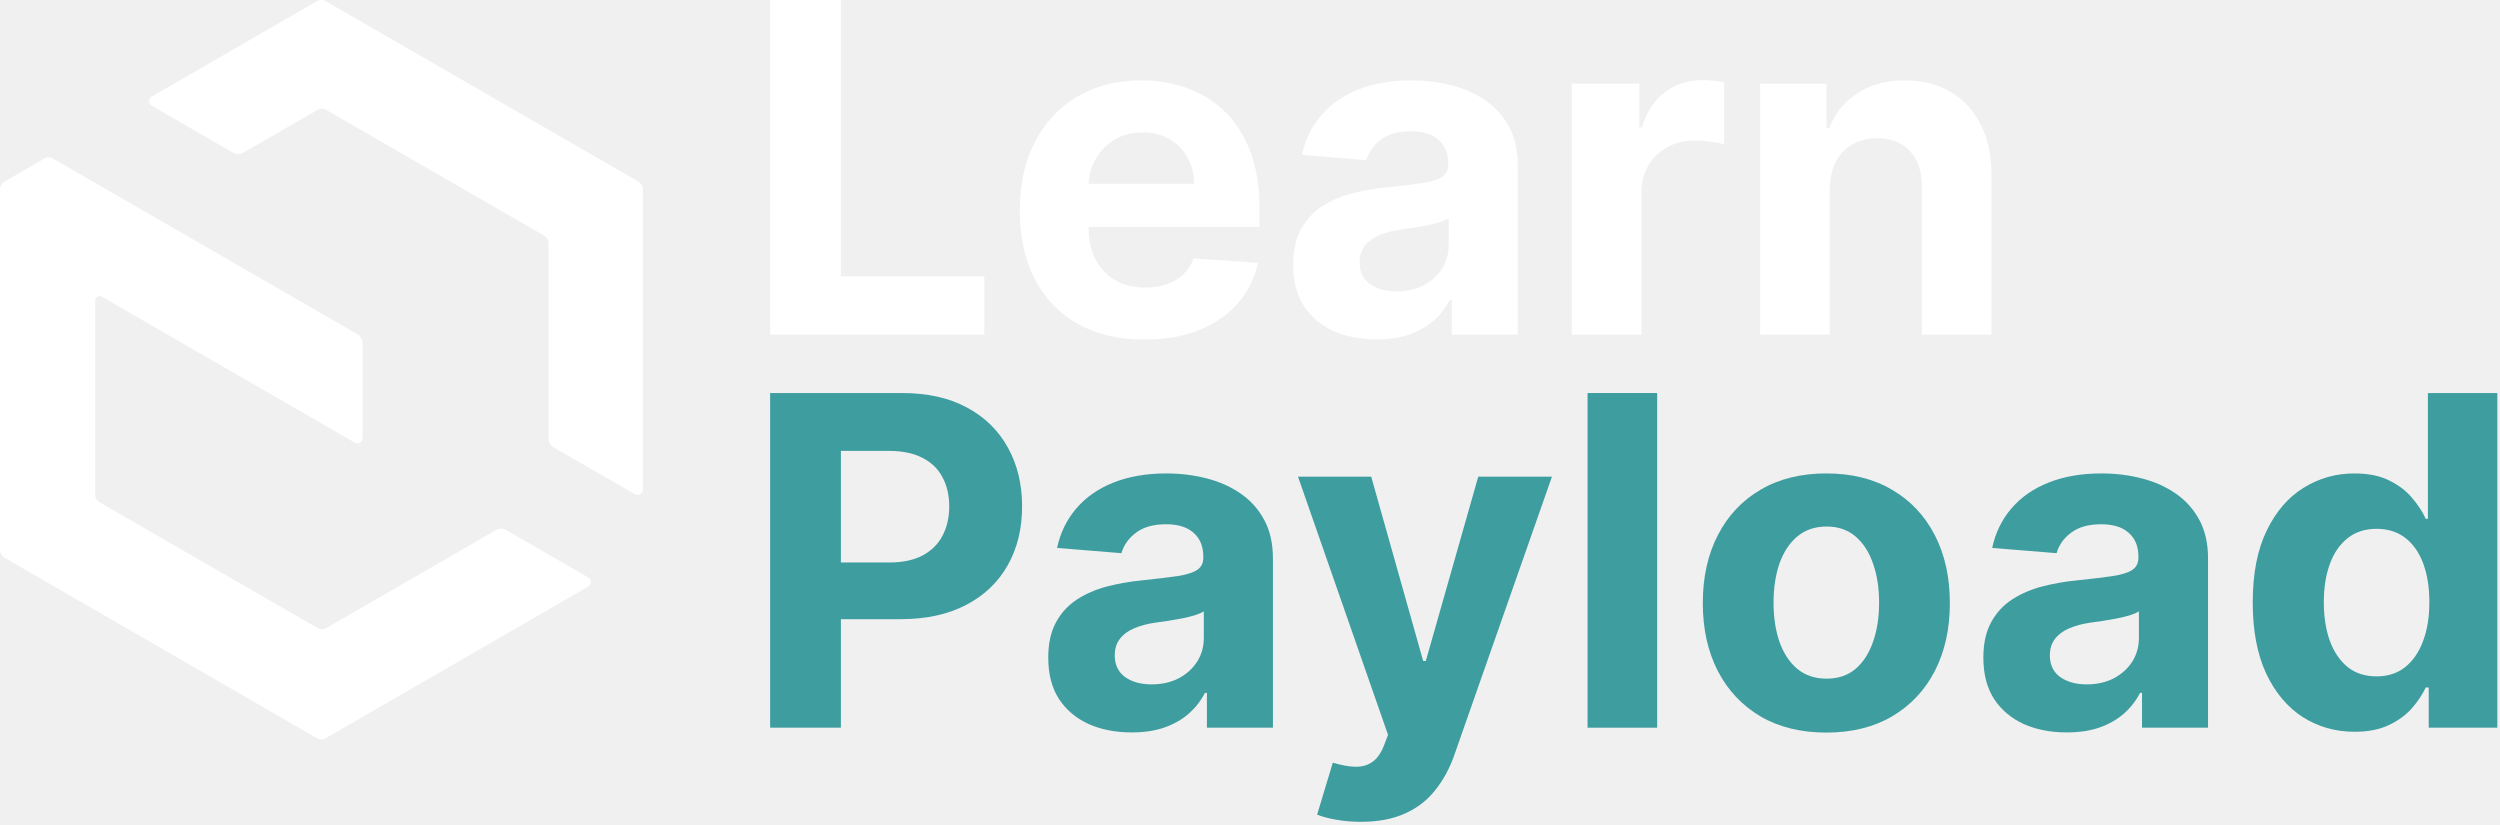
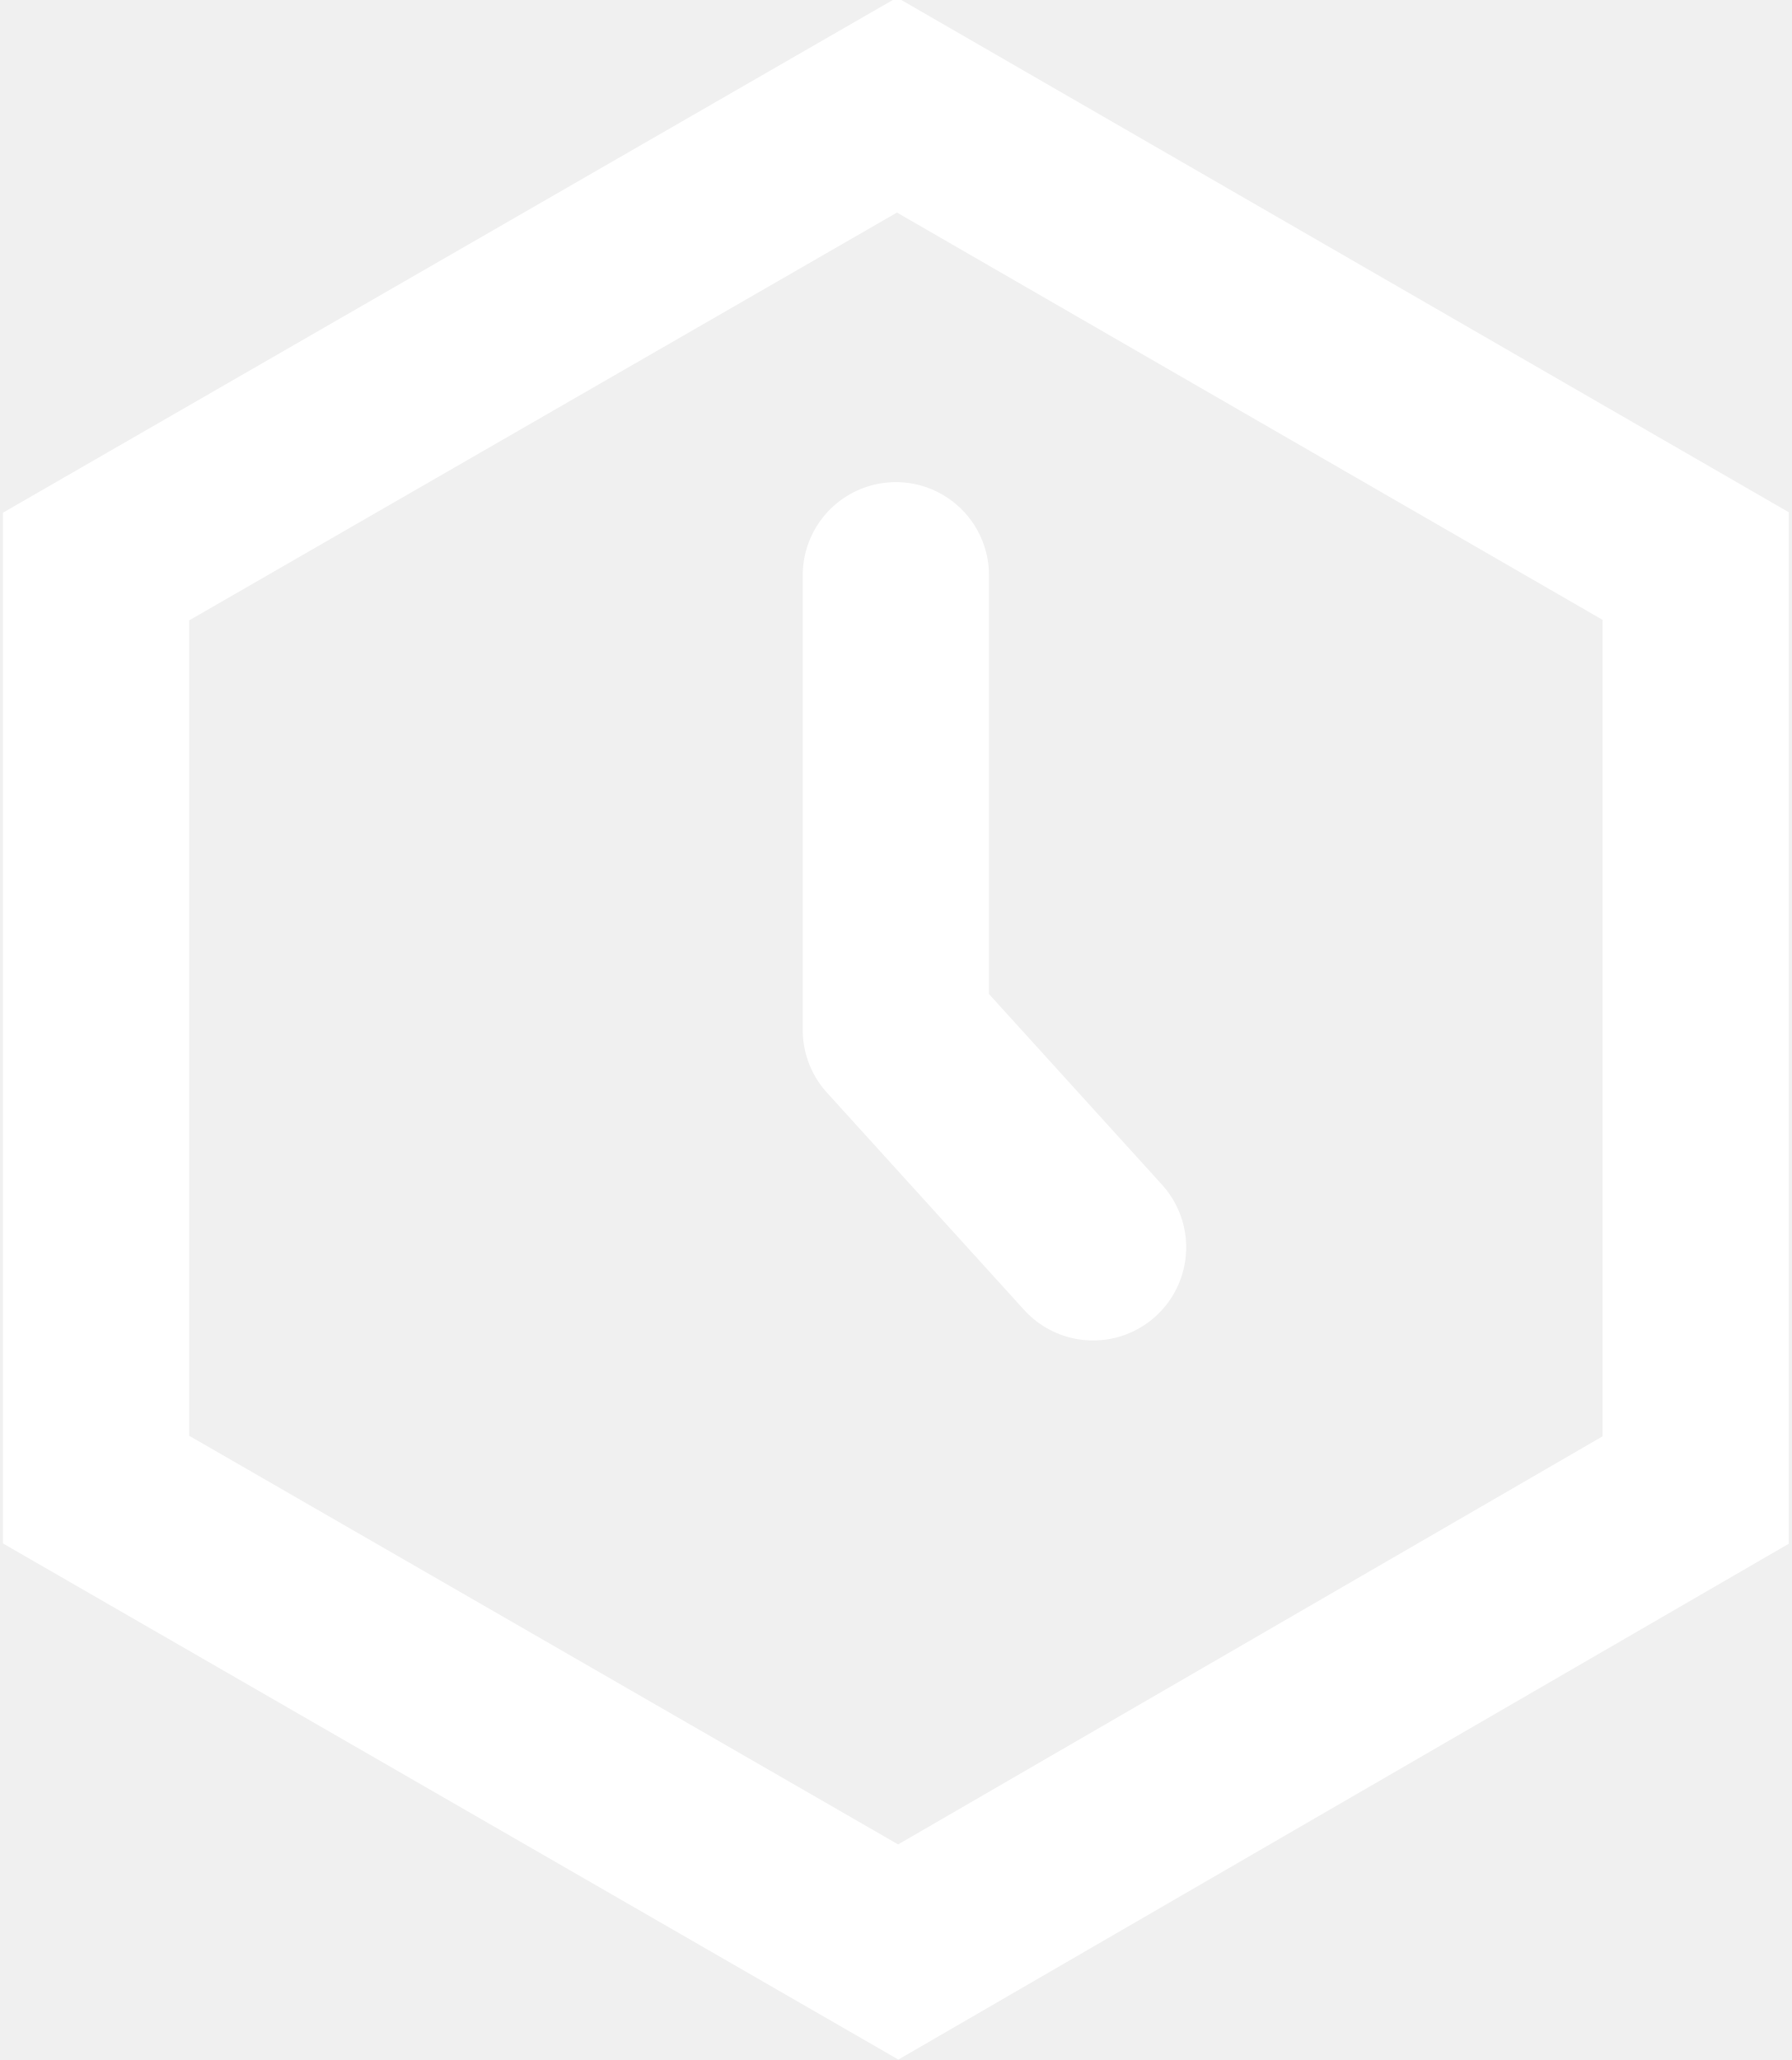
- <svg xmlns="http://www.w3.org/2000/svg" width="491" height="162" viewBox="0 0 491 162" fill="none">
-   <path d="M62.349 123.338L19.56 98.655C19.04 98.343 18.694 97.789 18.694 97.166V59.016C18.694 58.359 19.421 57.943 19.975 58.255L69.653 86.919C70.345 87.335 71.211 86.815 71.211 86.019V67.429C71.211 66.702 70.83 66.009 70.172 65.629L10.42 31.148C9.901 30.837 9.209 30.837 8.689 31.148L0.865 35.683C0.346 35.995 0 36.549 0 37.172V108.037C0 108.66 0.346 109.214 0.865 109.525L62.245 144.975C62.764 145.286 63.456 145.286 63.976 144.975L115.523 115.203C116.215 114.787 116.215 113.818 115.523 113.403L99.46 104.125C98.802 103.744 98.04 103.744 97.383 104.125L64.114 123.338C63.595 123.65 62.902 123.65 62.383 123.338H62.349Z" fill="white" />
-   <path d="M125.355 35.649L63.976 0.234C63.457 -0.078 62.764 -0.078 62.245 0.234L29.807 18.962C29.115 19.378 29.115 20.347 29.807 20.763L45.732 29.971C46.39 30.352 47.151 30.352 47.809 29.971L62.349 21.593C62.868 21.282 63.561 21.282 64.08 21.593L106.869 46.277C107.388 46.588 107.734 47.142 107.734 47.765V86.088C107.734 86.815 108.115 87.508 108.773 87.888L124.698 97.062C125.39 97.478 126.255 96.959 126.255 96.162V37.172C126.255 36.549 125.909 35.995 125.39 35.683L125.355 35.649Z" fill="white" />
-   <path d="M359.357 37.227V65.725H345.686V16.431H358.715V25.128H359.293C360.384 22.261 362.213 19.993 364.78 18.324C367.348 16.634 370.461 15.789 374.119 15.789C377.542 15.789 380.527 16.538 383.073 18.035C385.619 19.533 387.598 21.673 389.01 24.454C390.422 27.214 391.128 30.509 391.128 34.338V65.725H377.457V36.777C377.478 33.761 376.708 31.407 375.146 29.717C373.584 28.006 371.434 27.15 368.696 27.15C366.856 27.15 365.23 27.546 363.818 28.337C362.427 29.129 361.336 30.284 360.544 31.803C359.774 33.301 359.378 35.108 359.357 37.227Z" fill="white" />
-   <path d="M308.708 65.725V16.431H321.962V25.032H322.476C323.374 21.973 324.882 19.662 327.001 18.1C329.119 16.517 331.558 15.725 334.318 15.725C335.002 15.725 335.74 15.768 336.532 15.854C337.324 15.939 338.019 16.057 338.618 16.207V28.338C337.976 28.145 337.088 27.974 335.954 27.824C334.82 27.674 333.783 27.599 332.841 27.599C330.83 27.599 329.033 28.038 327.45 28.915C325.888 29.771 324.647 30.969 323.727 32.51C322.829 34.05 322.379 35.826 322.379 37.837V65.725H308.708Z" fill="white" />
-   <path d="M270.341 66.655C267.196 66.655 264.393 66.11 261.932 65.018C259.472 63.906 257.525 62.269 256.092 60.108C254.68 57.926 253.974 55.209 253.974 51.957C253.974 49.218 254.476 46.919 255.482 45.057C256.488 43.196 257.857 41.698 259.59 40.564C261.323 39.43 263.291 38.575 265.495 37.997C267.72 37.419 270.052 37.013 272.491 36.777C275.358 36.478 277.668 36.2 279.423 35.943C281.177 35.665 282.45 35.258 283.242 34.723C284.033 34.189 284.429 33.397 284.429 32.349V32.156C284.429 30.124 283.787 28.551 282.504 27.439C281.241 26.326 279.444 25.77 277.112 25.77C274.652 25.77 272.694 26.315 271.239 27.406C269.784 28.476 268.822 29.824 268.351 31.45L255.707 30.423C256.348 27.428 257.611 24.839 259.493 22.657C261.376 20.453 263.805 18.763 266.778 17.586C269.774 16.388 273.24 15.789 277.176 15.789C279.915 15.789 282.536 16.11 285.039 16.752C287.563 17.394 289.799 18.389 291.746 19.736C293.714 21.084 295.266 22.817 296.399 24.935C297.533 27.032 298.1 29.546 298.1 32.477V65.724H285.135V58.889H284.75C283.958 60.429 282.899 61.788 281.573 62.965C280.246 64.12 278.652 65.029 276.791 65.692C274.93 66.334 272.78 66.655 270.341 66.655ZM274.256 57.22C276.267 57.22 278.043 56.824 279.583 56.033C281.124 55.22 282.332 54.129 283.21 52.759C284.087 51.39 284.525 49.839 284.525 48.106V42.875C284.097 43.153 283.509 43.41 282.76 43.645C282.033 43.859 281.209 44.062 280.289 44.255C279.369 44.426 278.449 44.586 277.529 44.736C276.609 44.865 275.775 44.982 275.026 45.089C273.421 45.325 272.02 45.699 270.822 46.212C269.624 46.726 268.693 47.421 268.03 48.298C267.367 49.154 267.035 50.224 267.035 51.508C267.035 53.369 267.709 54.792 269.057 55.776C270.426 56.739 272.159 57.22 274.256 57.22Z" fill="white" />
-   <path d="M224.737 66.687C219.667 66.687 215.302 65.66 211.644 63.606C208.007 61.531 205.204 58.6 203.236 54.813C201.267 51.005 200.283 46.501 200.283 41.302C200.283 36.232 201.267 31.782 203.236 27.952C205.204 24.122 207.975 21.138 211.548 18.998C215.142 16.859 219.357 15.789 224.192 15.789C227.444 15.789 230.471 16.313 233.274 17.362C236.098 18.389 238.558 19.94 240.655 22.015C242.773 24.09 244.421 26.7 245.597 29.845C246.774 32.969 247.362 36.628 247.362 40.821V44.576H205.739V36.103H234.493C234.493 34.135 234.066 32.391 233.21 30.872C232.354 29.353 231.167 28.166 229.648 27.31C228.15 26.433 226.406 25.994 224.417 25.994C222.341 25.994 220.501 26.476 218.897 27.439C217.313 28.38 216.073 29.653 215.174 31.258C214.275 32.841 213.815 34.606 213.794 36.553V44.608C213.794 47.047 214.243 49.154 215.142 50.93C216.062 52.706 217.356 54.075 219.025 55.038C220.694 56.001 222.673 56.482 224.962 56.482C226.481 56.482 227.872 56.268 229.134 55.84C230.396 55.412 231.477 54.77 232.375 53.914C233.274 53.059 233.959 52.01 234.429 50.77L247.074 51.604C246.432 54.642 245.116 57.295 243.126 59.563C241.158 61.809 238.612 63.564 235.488 64.826C232.386 66.067 228.802 66.687 224.737 66.687Z" fill="white" />
-   <path d="M151.255 65.725V0H165.151V54.268H193.328V65.725H151.255Z" fill="white" />
-   <path d="M462.429 143.72C458.685 143.72 455.294 142.757 452.256 140.831C449.239 138.884 446.843 136.028 445.067 132.263C443.313 128.476 442.436 123.833 442.436 118.335C442.436 112.687 443.345 107.99 445.163 104.246C446.982 100.481 449.4 97.667 452.416 95.806C455.454 93.923 458.781 92.982 462.397 92.982C465.157 92.982 467.457 93.453 469.297 94.394C471.158 95.314 472.656 96.469 473.79 97.86C474.945 99.229 475.822 100.577 476.421 101.904H476.838V77.193H490.477V142.917H476.999V135.023H476.421C475.779 136.392 474.87 137.751 473.693 139.098C472.538 140.425 471.03 141.527 469.168 142.404C467.328 143.281 465.082 143.72 462.429 143.72ZM466.761 132.84C468.965 132.84 470.826 132.241 472.345 131.043C473.886 129.824 475.063 128.123 475.876 125.941C476.71 123.758 477.127 121.202 477.127 118.271C477.127 115.339 476.721 112.794 475.908 110.633C475.095 108.472 473.918 106.803 472.378 105.626C470.837 104.45 468.965 103.861 466.761 103.861C464.515 103.861 462.622 104.471 461.081 105.69C459.541 106.91 458.375 108.6 457.583 110.761C456.791 112.922 456.396 115.425 456.396 118.271C456.396 121.137 456.791 123.673 457.583 125.876C458.396 128.059 459.562 129.77 461.081 131.011C462.622 132.231 464.515 132.84 466.761 132.84Z" fill="#3D9D9F" />
-   <path d="M405.899 143.848C402.754 143.848 399.951 143.302 397.491 142.211C395.031 141.098 393.084 139.462 391.65 137.301C390.238 135.118 389.532 132.401 389.532 129.149C389.532 126.411 390.035 124.111 391.041 122.249C392.046 120.388 393.415 118.891 395.148 117.757C396.881 116.623 398.85 115.767 401.053 115.189C403.278 114.612 405.61 114.205 408.049 113.97C410.916 113.67 413.227 113.392 414.981 113.135C416.736 112.857 418.009 112.451 418.8 111.916C419.592 111.381 419.988 110.589 419.988 109.541V109.348C419.988 107.316 419.346 105.743 418.062 104.631C416.8 103.518 415.003 102.962 412.671 102.962C410.21 102.962 408.253 103.508 406.798 104.599C405.343 105.669 404.38 107.016 403.91 108.642L391.265 107.615C391.907 104.62 393.169 102.031 395.052 99.849C396.935 97.645 399.363 95.955 402.337 94.779C405.332 93.581 408.798 92.981 412.735 92.981C415.473 92.981 418.094 93.302 420.597 93.944C423.122 94.586 425.358 95.581 427.305 96.929C429.273 98.277 430.824 100.01 431.958 102.128C433.092 104.224 433.659 106.738 433.659 109.669V142.917H420.694V136.081H420.309C419.517 137.622 418.458 138.98 417.131 140.157C415.805 141.312 414.211 142.222 412.35 142.885C410.488 143.527 408.338 143.848 405.899 143.848ZM409.814 134.412C411.826 134.412 413.601 134.017 415.142 133.225C416.682 132.412 417.891 131.321 418.768 129.952C419.645 128.582 420.084 127.031 420.084 125.298V120.067C419.656 120.345 419.068 120.602 418.319 120.837C417.591 121.051 416.768 121.255 415.848 121.447C414.928 121.618 414.008 121.779 413.088 121.929C412.168 122.057 411.334 122.175 410.585 122.282C408.98 122.517 407.579 122.891 406.381 123.405C405.183 123.918 404.252 124.614 403.589 125.491C402.925 126.347 402.594 127.416 402.594 128.7C402.594 130.561 403.268 131.984 404.616 132.968C405.985 133.931 407.718 134.412 409.814 134.412Z" fill="#3D9D9F" />
-   <path d="M358.69 143.88C353.705 143.88 349.394 142.821 345.757 140.702C342.142 138.563 339.349 135.589 337.381 131.781C335.413 127.951 334.429 123.512 334.429 118.463C334.429 113.371 335.413 108.921 337.381 105.112C339.349 101.283 342.142 98.309 345.757 96.191C349.394 94.051 353.705 92.981 358.69 92.981C363.675 92.981 367.976 94.051 371.591 96.191C375.229 98.309 378.031 101.283 380 105.112C381.968 108.921 382.952 113.371 382.952 118.463C382.952 123.512 381.968 127.951 380 131.781C378.031 135.589 375.229 138.563 371.591 140.702C367.976 142.821 363.675 143.88 358.69 143.88ZM358.755 133.289C361.022 133.289 362.916 132.647 364.435 131.364C365.954 130.059 367.099 128.283 367.869 126.036C368.66 123.79 369.056 121.233 369.056 118.366C369.056 115.499 368.66 112.943 367.869 110.696C367.099 108.45 365.954 106.674 364.435 105.369C362.916 104.064 361.022 103.411 358.755 103.411C356.465 103.411 354.54 104.064 352.978 105.369C351.438 106.674 350.272 108.45 349.48 110.696C348.71 112.943 348.325 115.499 348.325 118.366C348.325 121.233 348.71 123.79 349.48 126.036C350.272 128.283 351.438 130.059 352.978 131.364C354.54 132.647 356.465 133.289 358.755 133.289Z" fill="#3D9D9F" />
-   <path d="M325.467 77.193V142.917H311.796V77.193H325.467Z" fill="#3D9D9F" />
-   <path d="M267.285 161.402C265.552 161.402 263.926 161.263 262.407 160.985C260.91 160.728 259.669 160.397 258.684 159.99L261.765 149.785C263.37 150.277 264.814 150.545 266.098 150.587C267.403 150.63 268.526 150.331 269.467 149.689C270.43 149.047 271.211 147.956 271.81 146.415L272.612 144.329L254.93 93.624H269.307L279.512 129.824H280.026L290.327 93.624H304.801L285.642 148.245C284.722 150.898 283.47 153.208 281.887 155.177C280.325 157.166 278.346 158.696 275.95 159.766C273.554 160.857 270.666 161.402 267.285 161.402Z" fill="#3D9D9F" />
-   <path d="M222.243 143.848C219.098 143.848 216.295 143.302 213.835 142.211C211.374 141.098 209.428 139.462 207.994 137.301C206.582 135.118 205.876 132.401 205.876 129.149C205.876 126.411 206.379 124.111 207.384 122.249C208.39 120.388 209.759 118.891 211.492 117.757C213.225 116.623 215.193 115.767 217.397 115.189C219.622 114.612 221.954 114.205 224.393 113.97C227.26 113.67 229.571 113.392 231.325 113.135C233.079 112.857 234.352 112.451 235.144 111.916C235.936 111.381 236.331 110.589 236.331 109.541V109.348C236.331 107.316 235.69 105.743 234.406 104.631C233.144 103.518 231.346 102.962 229.014 102.962C226.554 102.962 224.596 103.508 223.142 104.599C221.687 105.669 220.724 107.016 220.253 108.642L207.609 107.615C208.251 104.62 209.513 102.031 211.396 99.849C213.279 97.645 215.707 95.955 218.681 94.779C221.676 93.581 225.142 92.981 229.079 92.981C231.817 92.981 234.438 93.302 236.941 93.944C239.466 94.586 241.702 95.581 243.648 96.929C245.617 98.277 247.168 100.01 248.302 102.128C249.436 104.224 250.003 106.738 250.003 109.669V142.917H237.037V136.081H236.652C235.861 137.622 234.802 138.98 233.475 140.157C232.149 141.312 230.555 142.222 228.693 142.885C226.832 143.527 224.682 143.848 222.243 143.848ZM226.158 134.412C228.169 134.412 229.945 134.017 231.486 133.225C233.026 132.412 234.235 131.321 235.112 129.952C235.989 128.582 236.428 127.031 236.428 125.298V120.067C236 120.345 235.411 120.602 234.663 120.837C233.935 121.051 233.112 121.255 232.192 121.447C231.272 121.618 230.352 121.779 229.432 121.929C228.512 122.057 227.677 122.175 226.928 122.282C225.324 122.517 223.922 122.891 222.724 123.405C221.526 123.918 220.596 124.614 219.932 125.491C219.269 126.347 218.937 127.416 218.937 128.7C218.937 130.561 219.611 131.984 220.959 132.968C222.329 133.931 224.062 134.412 226.158 134.412Z" fill="#3D9D9F" />
-   <path d="M151.255 142.917V77.193H177.185C182.17 77.193 186.417 78.145 189.926 80.049C193.435 81.932 196.109 84.552 197.949 87.911C199.81 91.249 200.741 95.1 200.741 99.465C200.741 103.829 199.8 107.68 197.917 111.018C196.034 114.355 193.306 116.955 189.733 118.816C186.182 120.677 181.881 121.608 176.832 121.608H160.305V110.472H174.586C177.26 110.472 179.464 110.012 181.197 109.092C182.951 108.151 184.256 106.856 185.112 105.209C185.989 103.54 186.428 101.625 186.428 99.465C186.428 97.282 185.989 95.378 185.112 93.752C184.256 92.105 182.951 90.832 181.197 89.933C179.442 89.013 177.217 88.553 174.522 88.553H165.151V142.917H151.255Z" fill="#3D9D9F" />
+ <svg xmlns="http://www.w3.org/2000/svg" width="327" height="376" viewBox="0 0 327 376" fill="none">
+   <path d="M163.533 105V188L199.533 227.667" stroke="white" stroke-width="34" stroke-linecap="round" stroke-linejoin="round" />
+   <mask id="path-2-inside-1_249_612" fill="white">
+     <path fill-rule="evenodd" clip-rule="evenodd" d="M0.533 93.583V281.711L163.993 375.921L326.533 281.769V93.5L164.533 0H162.969L0.533 93.583Z" />
+   </mask>
+   <path d="M0.533 93.583L-16.44 64.123L-33.467 73.932V93.583H0.533ZM0.533 281.711H-33.467V301.358L-16.445 311.169L0.533 281.711ZM163.993 375.921L147.016 405.379L164.036 415.188L181.035 405.342L163.993 375.921ZM326.533 281.769L343.575 311.189L360.533 301.366V281.769H326.533ZM326.533 93.5H360.533V73.867L343.529 64.053L326.533 93.5ZM164.533 0L181.529 -29.447L173.641 -34H164.533V0ZM162.969 0V-34H153.875L145.996 -29.46L162.969 0ZM-33.467 93.583V281.711H34.533V93.583H-33.467ZM180.971 346.463L17.511 252.253L-16.445 311.169L147.016 405.379L180.971 346.463ZM309.491 252.348L146.951 346.5L181.035 405.342L343.575 311.189L309.491 252.348ZM292.533 93.5V281.769H360.533V93.5H292.533ZM147.537 29.447L309.537 122.947L343.529 64.053L181.529 -29.447L147.537 29.447ZM162.969 34H164.533V-34H162.969V34ZM17.506 123.044L179.942 29.46L145.996 -29.46L-16.44 64.123L17.506 123.044Z" fill="white" mask="url(#path-2-inside-1_249_612)" />
</svg>
